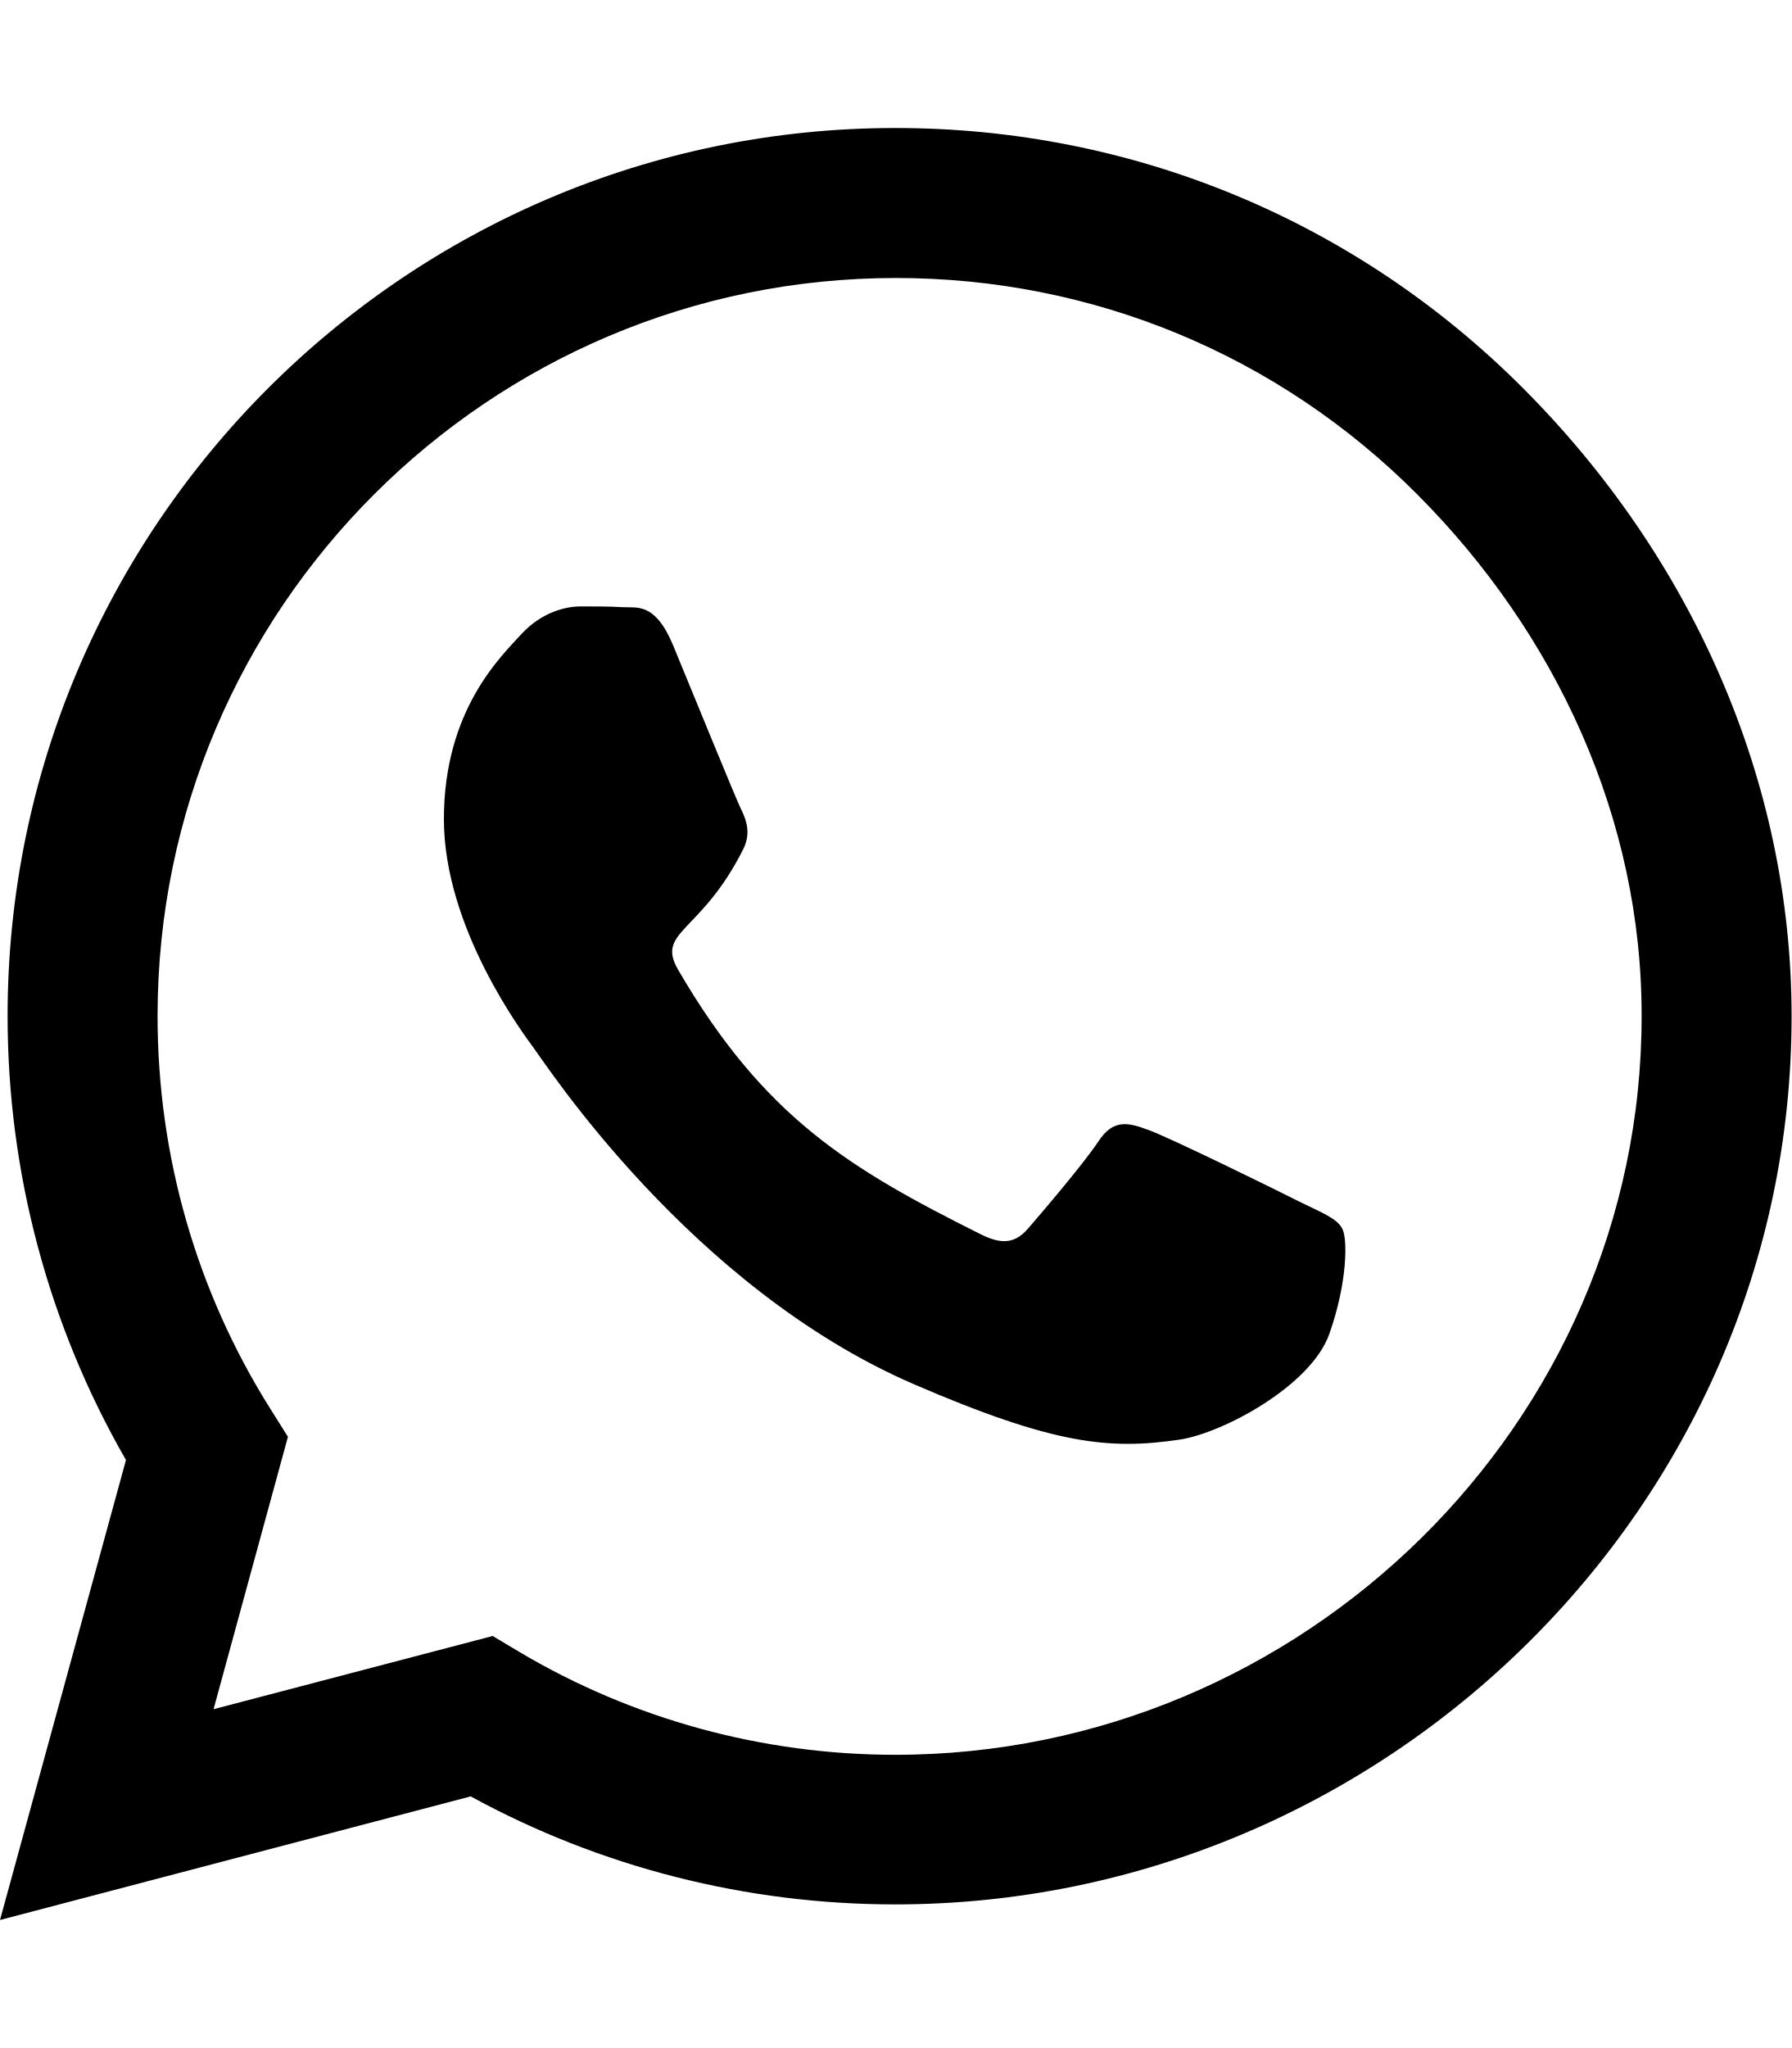
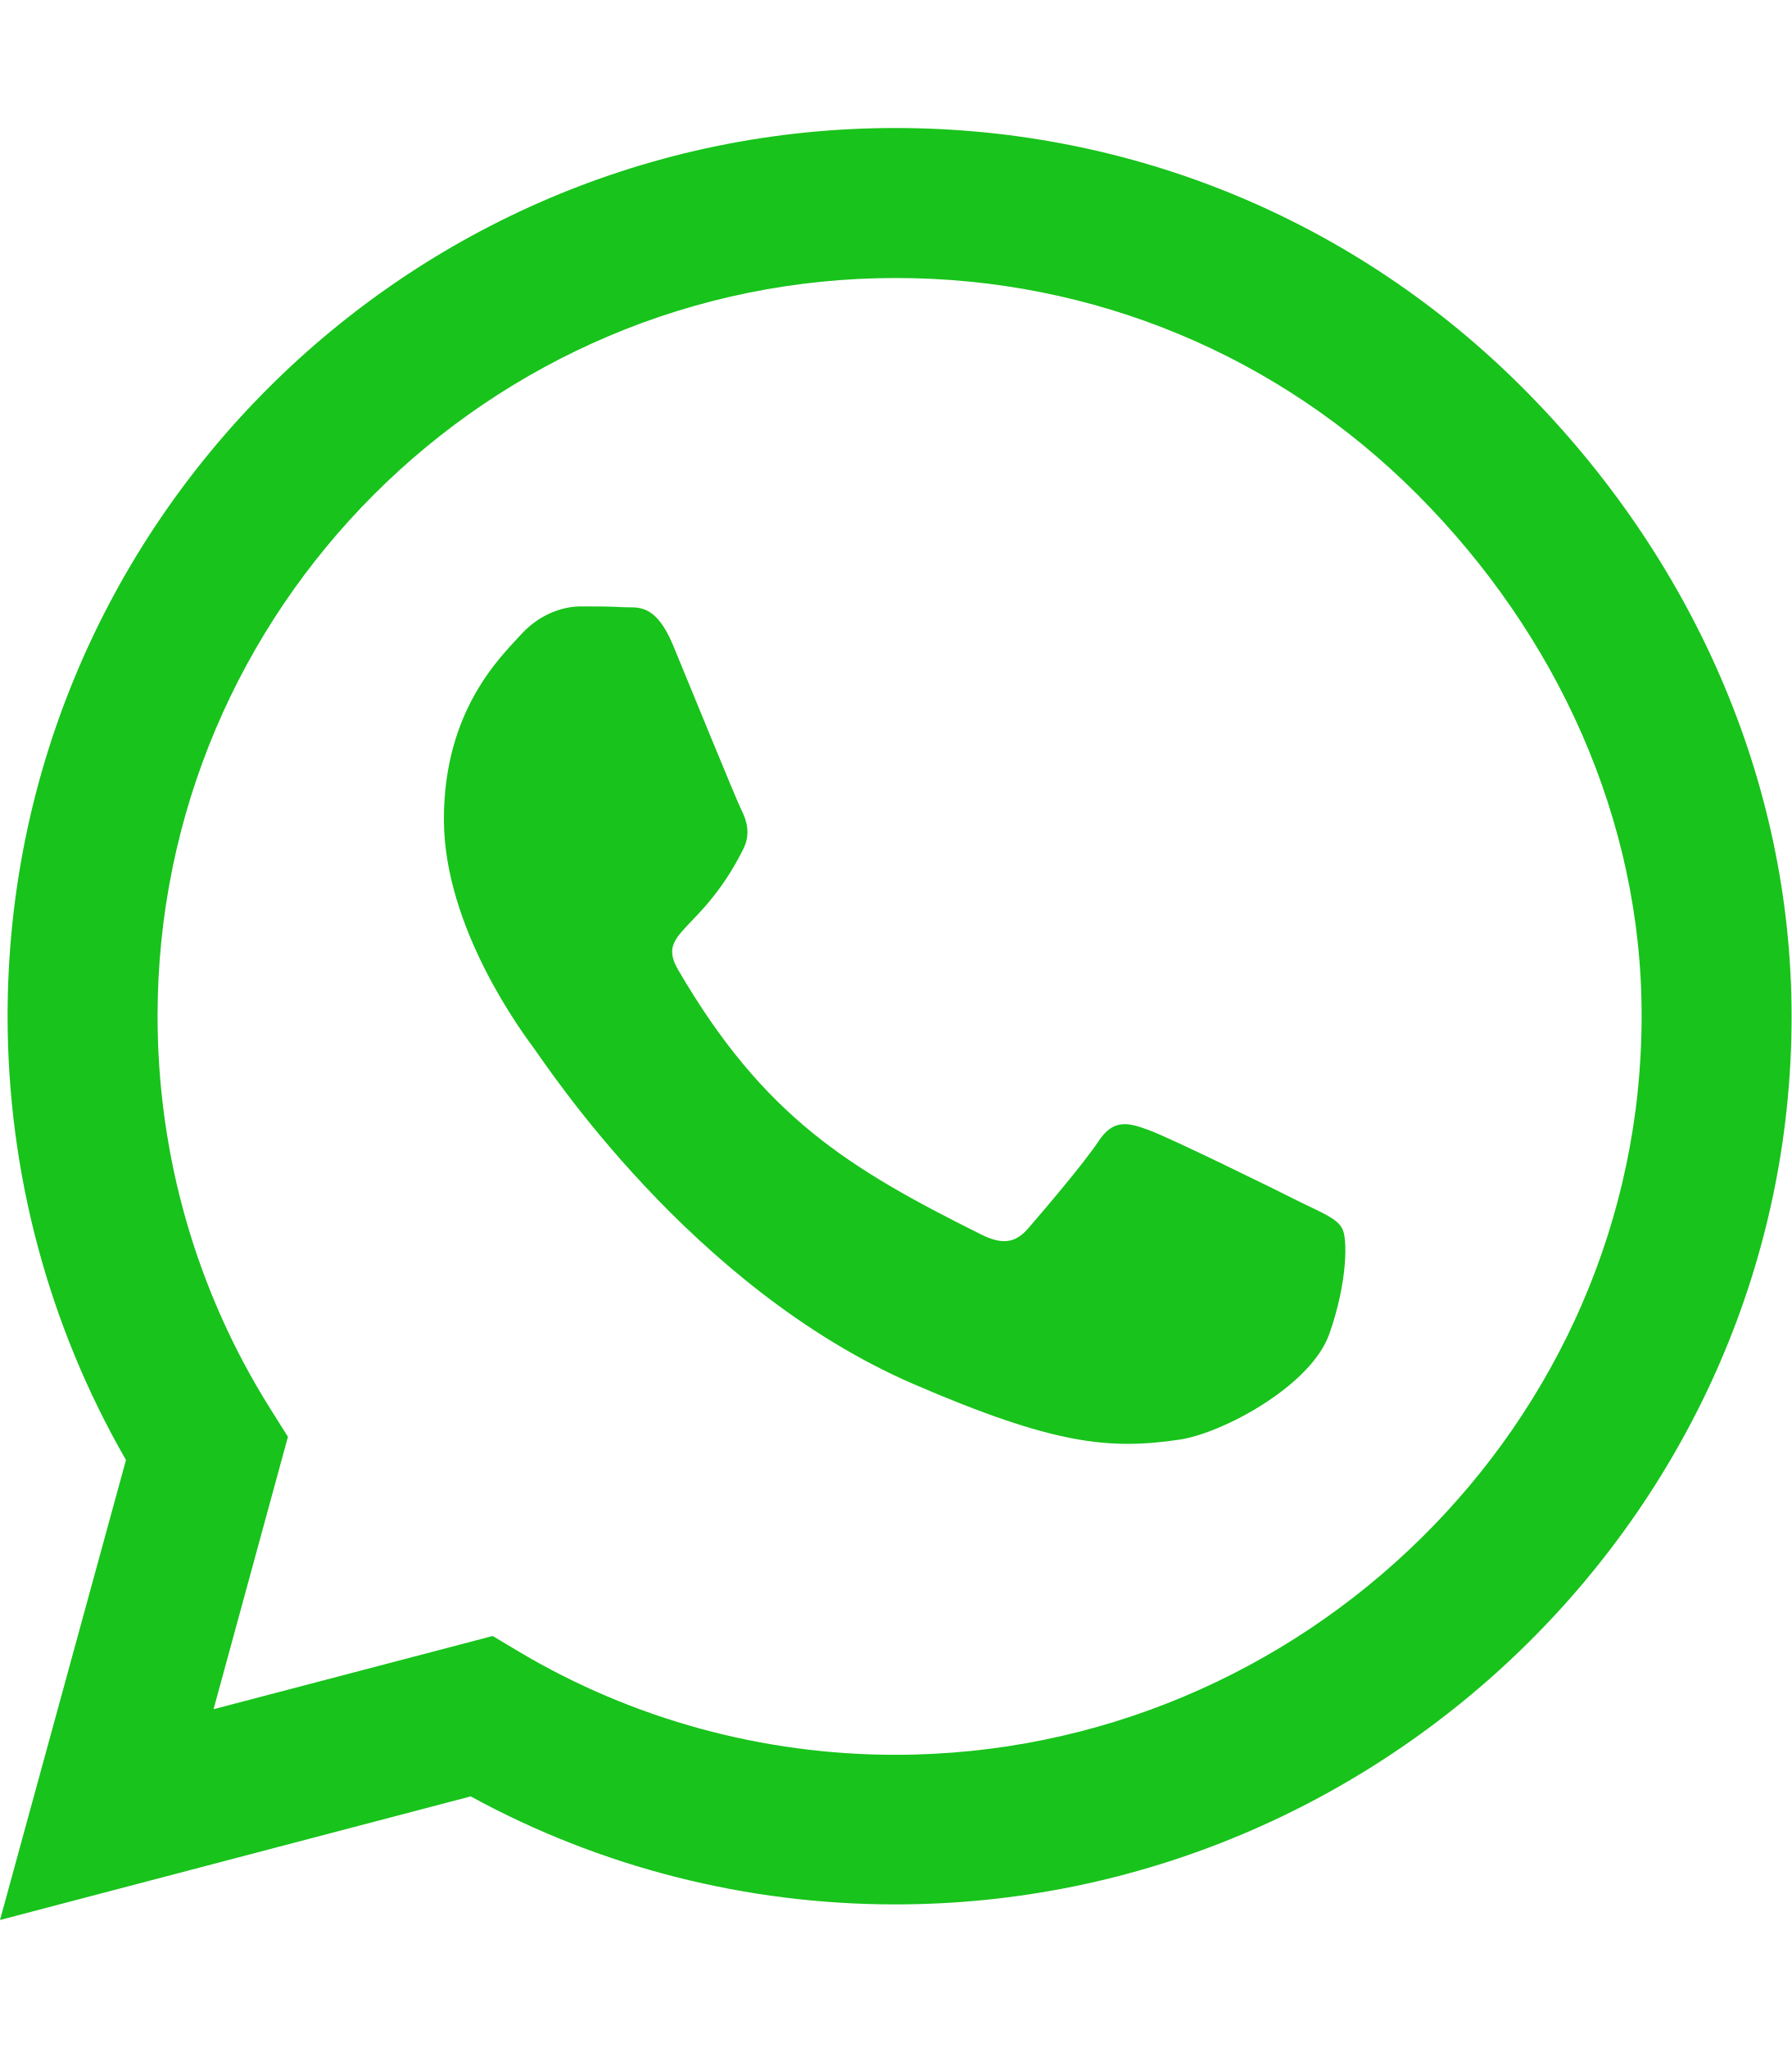
<svg xmlns="http://www.w3.org/2000/svg" viewBox="0 0 448 512">
-   <path d="M380.9 97.1C339 55.1 283.2 32 223.9 32c-122.4 0-222 99.6-222 222 0 39.1 10.2 77.3 29.6 111L0 480l117.7-30.9c32.4 17.7 68.9 27 106.1 27h.1c122.3 0 224.1-99.6 224.1-222 0-59.3-25.2-115-67.1-157zm-157 341.6c-33.2 0-65.7-8.9-94-25.7l-6.7-4-69.8 18.3L72 359.2l-4.4-7c-18.5-29.4-28.2-63.3-28.2-98.2 0-101.7 82.8-184.5 184.6-184.5 49.3 0 95.6 19.2 130.4 54.1 34.8 34.9 56.2 81.2 56.1 130.5 0 101.8-84.9 184.6-186.6 184.6zm101.2-138.2c-5.5-2.8-32.8-16.2-37.9-18-5.1-1.9-8.8-2.8-12.5 2.8-3.7 5.6-14.3 18-17.6 21.8-3.2 3.7-6.5 4.2-12 1.4-32.6-16.3-54-29.1-75.5-66-5.7-9.8 5.7-9.1 16.3-30.3 1.8-3.7 .9-6.9-.5-9.7-1.4-2.8-12.5-30.1-17.1-41.2-4.5-10.8-9.1-9.3-12.5-9.5-3.2-.2-6.9-.2-10.6-.2-3.7 0-9.7 1.4-14.8 6.9-5.1 5.6-19.4 19-19.4 46.3 0 27.3 19.9 53.7 22.6 57.4 2.8 3.7 39.1 59.7 94.8 83.8 35.2 15.2 49 16.5 66.6 13.9 10.7-1.6 32.8-13.4 37.4-26.4 4.6-13 4.6-24.1 3.2-26.4-1.3-2.5-5-3.9-10.5-6.6z" />
+   <path fill="#18c31b" d="M380.9 97.1C339 55.1 283.2 32 223.9 32c-122.4 0-222 99.6-222 222 0 39.1 10.2 77.3 29.6 111L0 480l117.7-30.9c32.4 17.7 68.9 27 106.1 27h.1c122.3 0 224.1-99.6 224.1-222 0-59.3-25.2-115-67.1-157zm-157 341.6c-33.2 0-65.7-8.9-94-25.7l-6.7-4-69.8 18.3L72 359.2l-4.4-7c-18.5-29.4-28.2-63.3-28.2-98.2 0-101.7 82.8-184.5 184.6-184.5 49.3 0 95.6 19.2 130.4 54.1 34.8 34.9 56.2 81.2 56.1 130.5 0 101.8-84.9 184.6-186.6 184.6zm101.2-138.2c-5.5-2.8-32.8-16.2-37.9-18-5.1-1.9-8.8-2.8-12.5 2.8-3.7 5.6-14.3 18-17.6 21.8-3.2 3.7-6.5 4.2-12 1.4-32.6-16.3-54-29.1-75.5-66-5.7-9.8 5.7-9.1 16.3-30.3 1.8-3.7 .9-6.9-.5-9.7-1.4-2.8-12.5-30.1-17.1-41.2-4.5-10.8-9.1-9.3-12.5-9.5-3.2-.2-6.9-.2-10.6-.2-3.7 0-9.7 1.4-14.8 6.9-5.1 5.6-19.4 19-19.4 46.3 0 27.3 19.9 53.7 22.6 57.4 2.8 3.7 39.1 59.7 94.8 83.8 35.2 15.2 49 16.5 66.6 13.9 10.7-1.6 32.8-13.4 37.4-26.4 4.6-13 4.6-24.1 3.2-26.4-1.3-2.5-5-3.9-10.5-6.6z" />
</svg>
